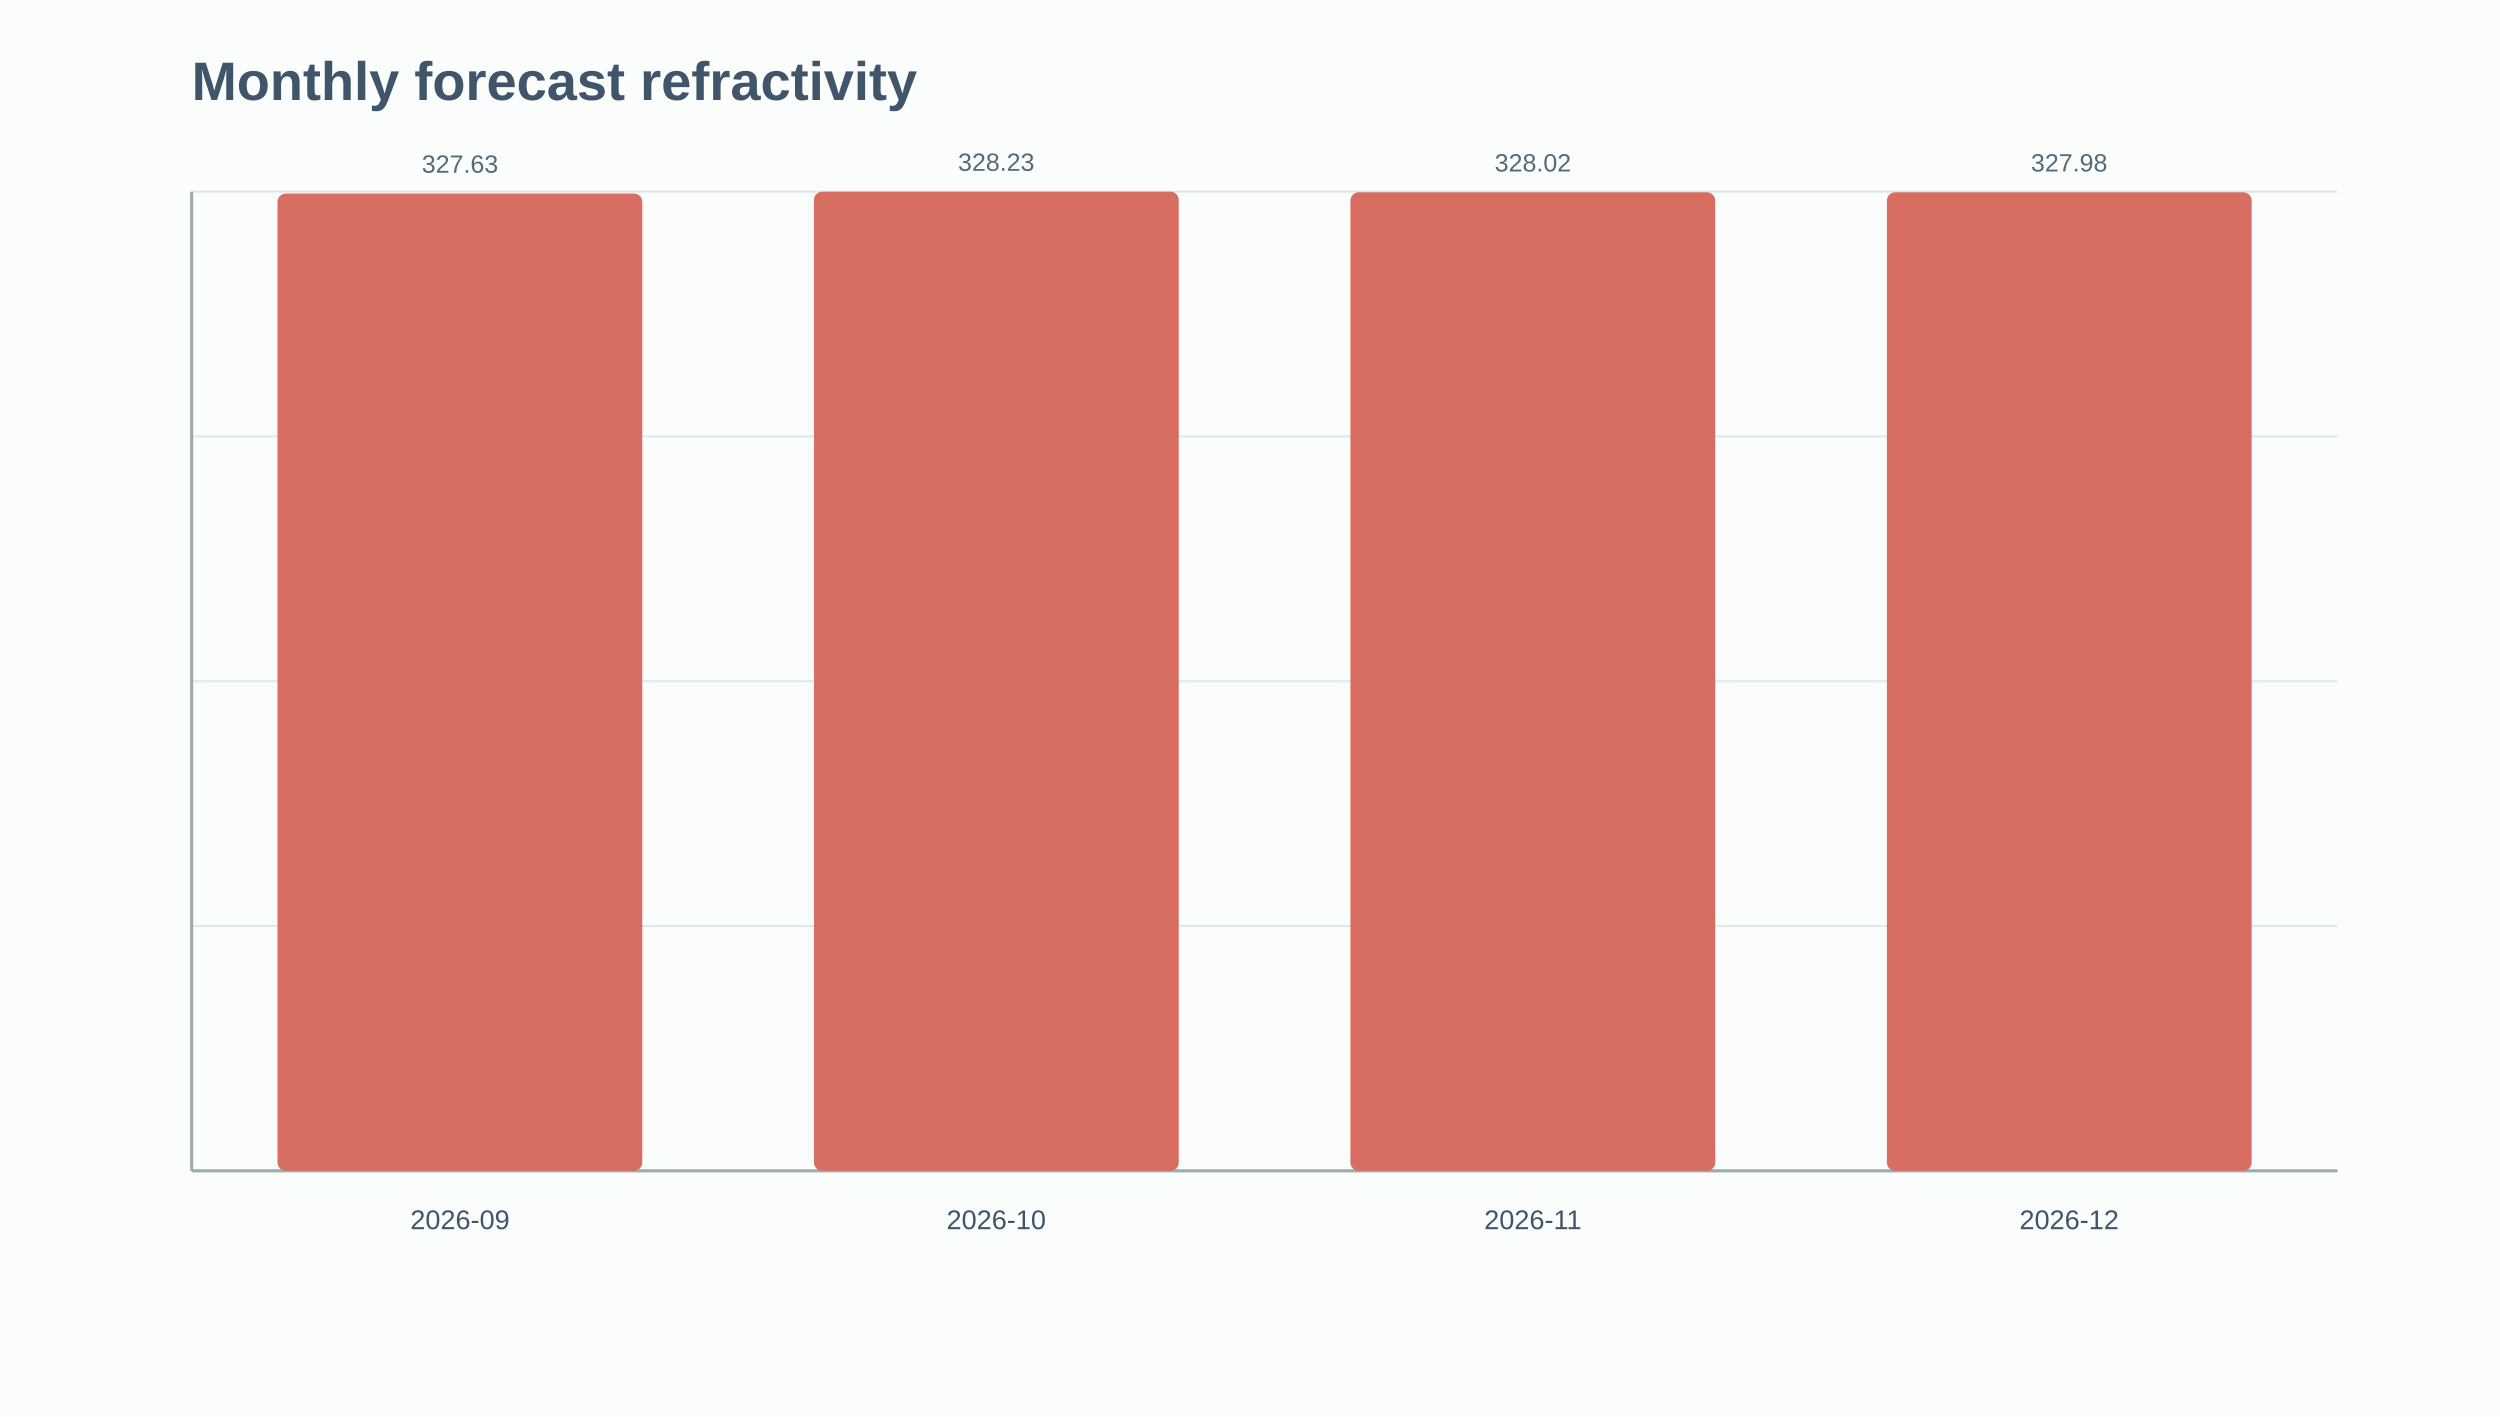
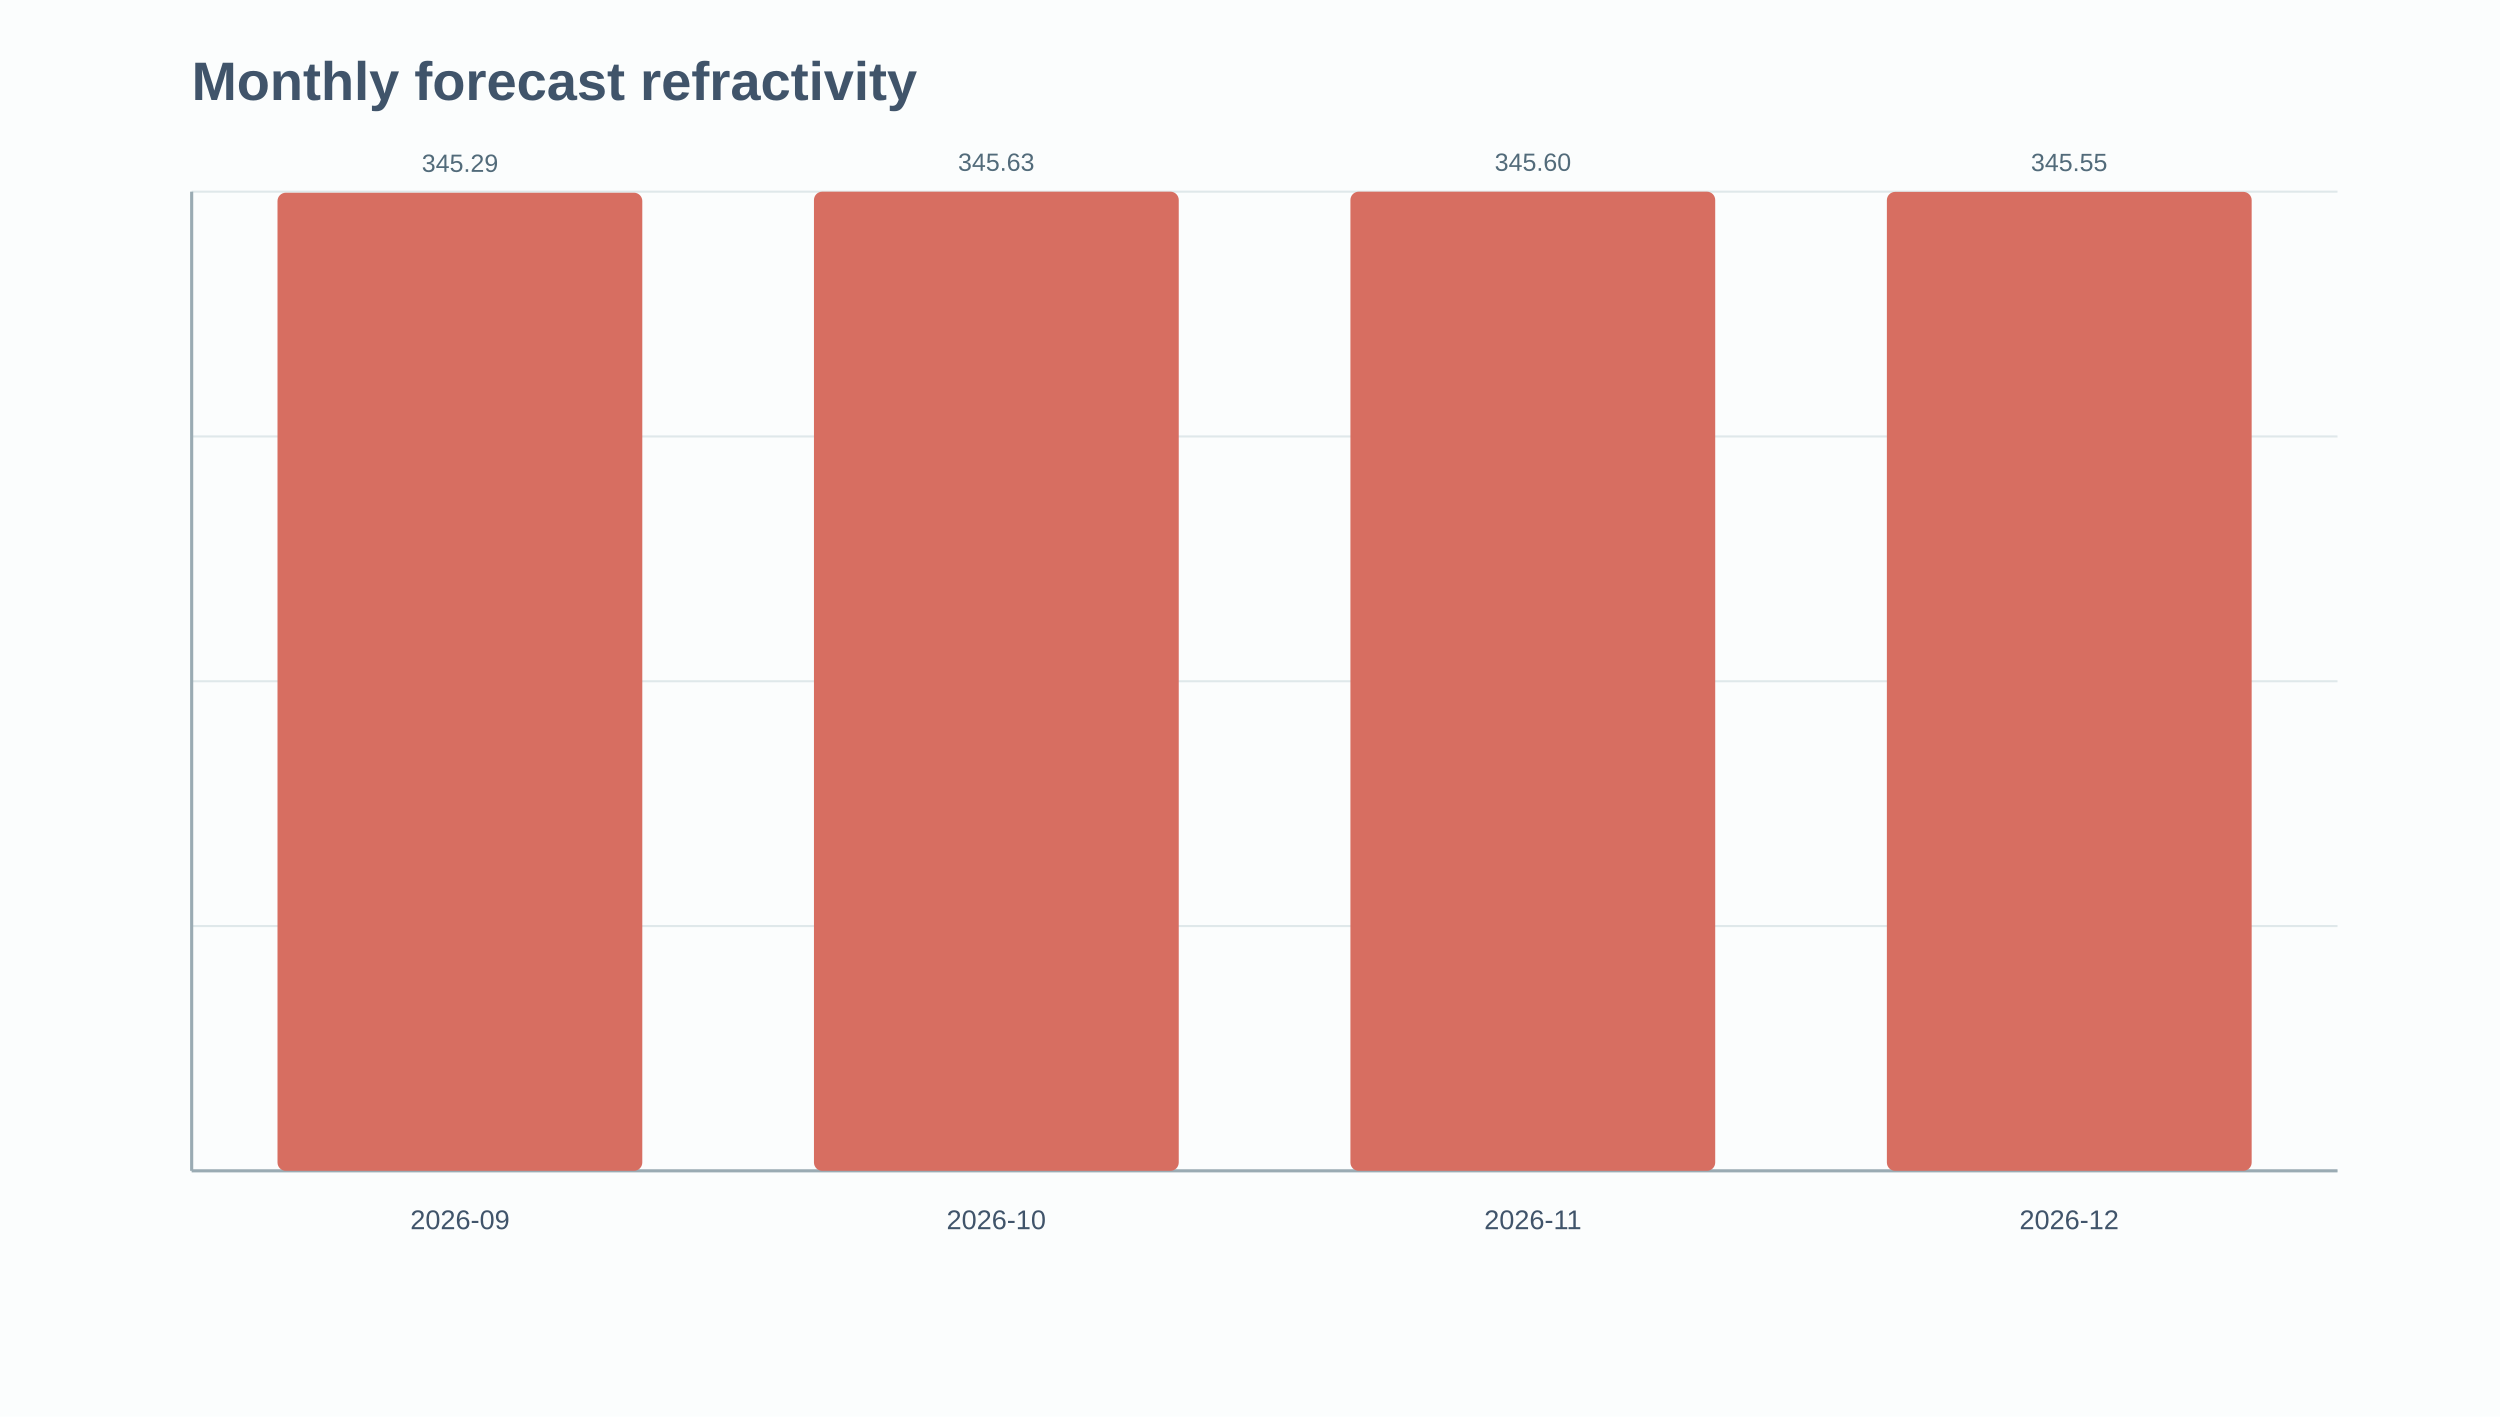
<svg xmlns="http://www.w3.org/2000/svg" width="1200" height="680" viewBox="0 0 1200 680">
  <style>text{font-family:Arial,sans-serif;fill:#40546a}.title{font-size:26px;font-weight:700}.label{font-size:13px}.value{font-size:12px;fill:#526b7a}.grid{stroke:#dfe8ea;stroke-width:1}.axis{stroke:#9aabb3;stroke-width:1.5}</style>
  <rect width="100%" height="100%" fill="#fbfdfd" />
  <text x="92" y="48" class="title">Monthly forecast refractivity</text>
  <line x1="92" y1="562.0" x2="1122" y2="562.0" class="grid" />
  <line x1="92" y1="444.5" x2="1122" y2="444.5" class="grid" />
  <line x1="92" y1="327.0" x2="1122" y2="327.0" class="grid" />
  <line x1="92" y1="209.5" x2="1122" y2="209.5" class="grid" />
  <line x1="92" y1="92.0" x2="1122" y2="92.0" class="grid" />
  <line x1="92" y1="92" x2="92" y2="562" class="axis" />
  <line x1="92" y1="562" x2="1122" y2="562" class="axis" />
-   <rect x="133.2" y="92.9" width="175.1" height="469.1" rx="4" fill="#d76e61" />
-   <text x="220.8" y="82.9" text-anchor="middle" class="value">327.63</text>
+   <rect x="133.2" y="92.5" width="175.1" height="469.5" rx="4" fill="#d76e61" />
+   <text x="220.8" y="82.5" text-anchor="middle" class="value">345.29</text>
  <text x="220.8" y="590.0" text-anchor="middle" class="label">2026-09</text>
  <rect x="390.7" y="92.0" width="175.1" height="470.0" rx="4" fill="#d76e61" />
-   <text x="478.2" y="82.0" text-anchor="middle" class="value">328.23</text>
+   <text x="478.2" y="82.0" text-anchor="middle" class="value">345.63</text>
  <text x="478.2" y="590.0" text-anchor="middle" class="label">2026-10</text>
-   <rect x="648.2" y="92.3" width="175.1" height="469.7" rx="4" fill="#d76e61" />
-   <text x="735.8" y="82.3" text-anchor="middle" class="value">328.02</text>
+   <rect x="648.2" y="92.0" width="175.1" height="470.0" rx="4" fill="#d76e61" />
+   <text x="735.8" y="82.0" text-anchor="middle" class="value">345.60</text>
  <text x="735.8" y="590.0" text-anchor="middle" class="label">2026-11</text>
-   <rect x="905.7" y="92.3" width="175.1" height="469.7" rx="4" fill="#d76e61" />
-   <text x="993.2" y="82.3" text-anchor="middle" class="value">327.98</text>
+   <rect x="905.7" y="92.1" width="175.1" height="469.9" rx="4" fill="#d76e61" />
+   <text x="993.2" y="82.1" text-anchor="middle" class="value">345.55</text>
  <text x="993.2" y="590.0" text-anchor="middle" class="label">2026-12</text>
</svg>
